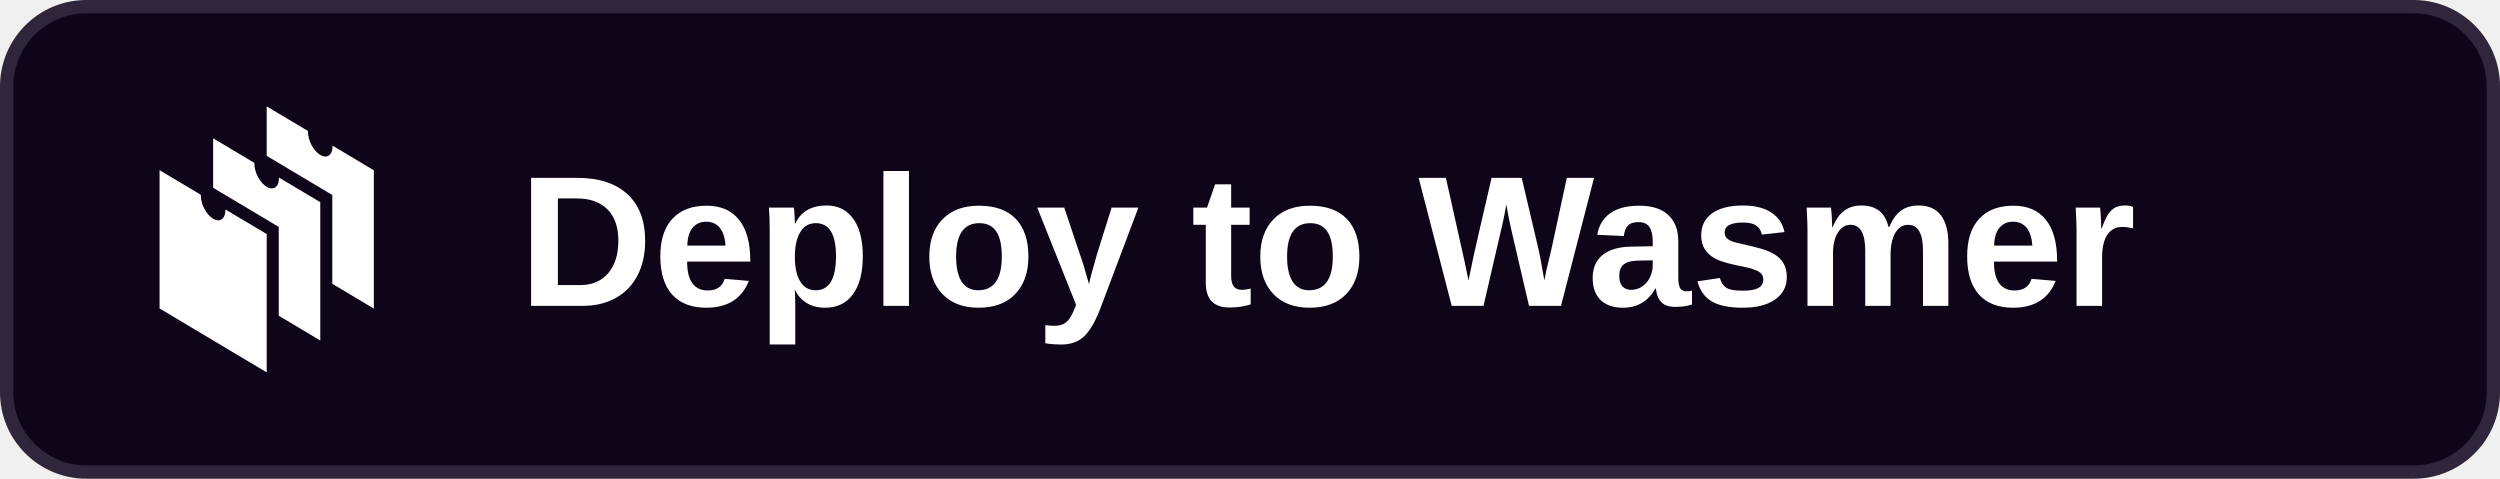
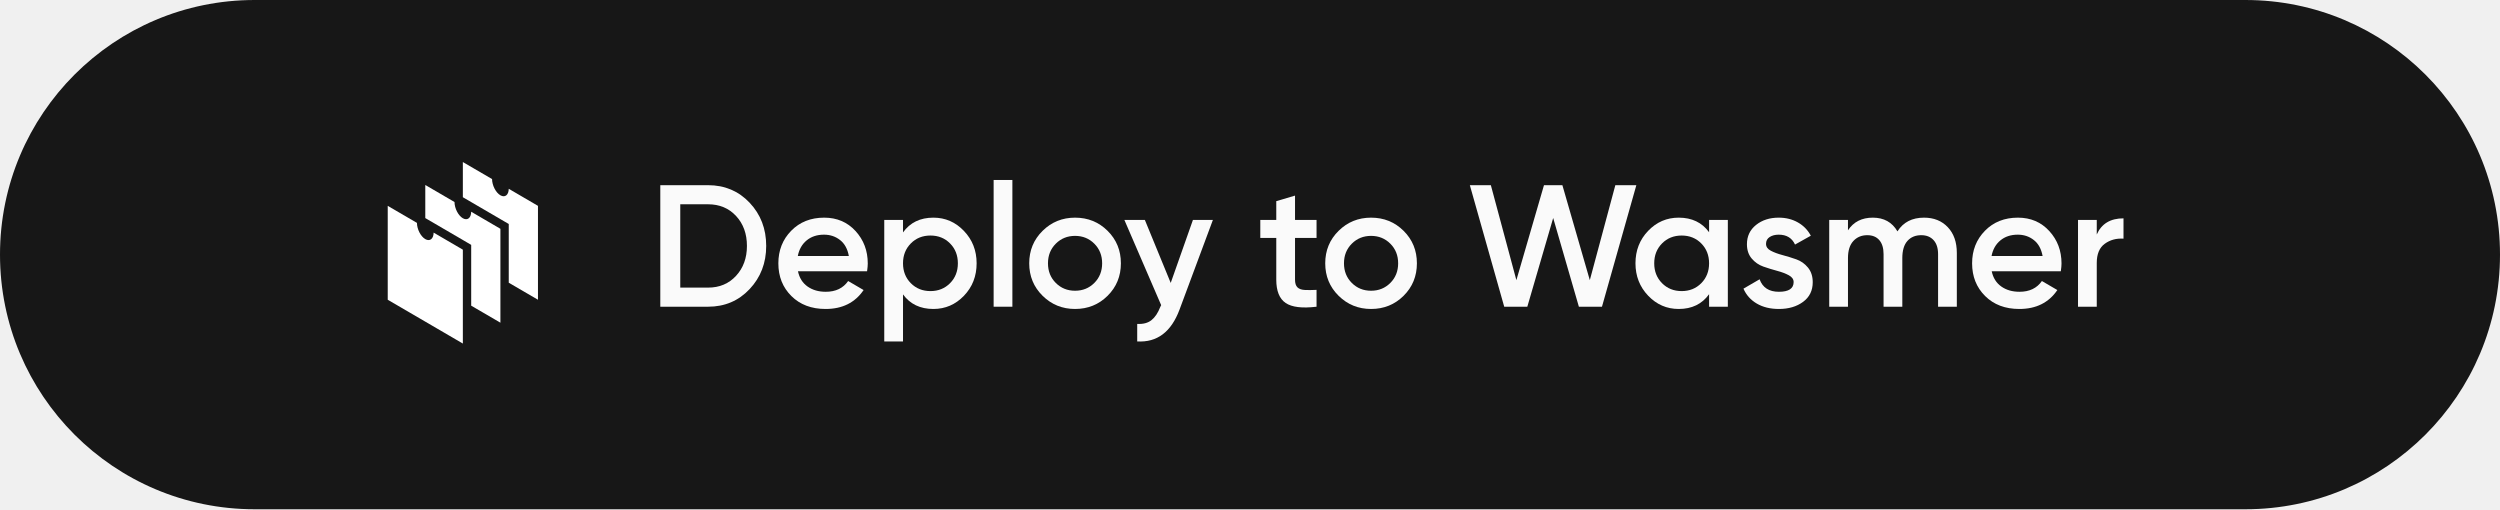
- <svg xmlns="http://www.w3.org/2000/svg" width="188" height="36" viewBox="0 0 188 36" role="img" aria-labelledby="title">
-   <rect x=".5" y=".5" width="187" height="35" rx="6" fill="#0F0518" stroke="#30263B" />
-   <g transform="translate(12 8) scale(.5556)">
-     <path d="M8.908 13.949C8.908 13.982 8.908 14.016 8.908 14.05C8.908 15.236 8.162 15.753 7.246 15.206C6.33 14.66 5.584 13.255 5.584 12.068C5.584 12.035 5.584 12.001 5.584 11.967L0 8.636V27.355L14.5 36V17.28L8.908 13.949Z" fill="#FFFFFF" />
-     <path d="M16.158 9.629C16.158 9.663 16.158 9.696 16.158 9.73C16.158 10.916 15.412 11.434 14.496 10.887C13.579 10.34 12.834 8.935 12.834 7.749C12.834 7.715 12.834 7.681 12.834 7.648L7.25 4.32V11.017L16.129 16.313V28.336L21.75 31.688V12.969L16.158 9.629Z" fill="#FFFFFF" />
-     <path d="M23.408 5.313C23.408 5.347 23.408 5.38 23.408 5.414C23.408 6.6 22.662 7.118 21.746 6.571C20.829 6.024 20.084 4.619 20.084 3.433C20.084 3.399 20.084 3.365 20.084 3.332L14.5 0V6.697L23.379 11.993V24.015L29 27.368V8.649L23.408 5.313Z" fill="#FFFFFF" />
+ <svg xmlns="http://www.w3.org/2000/svg" width="216" height="44" viewBox="0 0 216 44" role="img" aria-labelledby="title">
+   <rect width="216" height="44" rx="22" fill="#171717" />
+   <g transform="translate(33.5 14) scale(.5)" fill="#fff">
+     <path d="M20.912 4.622C20.898 5.697 20.264 6.201 19.47 5.747C18.677 5.286 18.035 4.038 18.028 2.942L12.98 0V6.079L20.199 10.29L20.912 10.708V11.537V20.854L25.96 23.796V7.571L20.912 4.622Z" />
+     <path d="M14.422 8.588C14.408 9.663 13.773 10.167 12.98 9.713C12.187 9.252 11.545 8.004 11.538 6.908L6.49 3.966V9.684L13.708 13.896L14.422 14.314V15.143V24.82L19.47 27.762V11.537L14.422 8.588Z" />
+     <path d="M7.932 12.194C7.918 13.268 7.283 13.773 6.49 13.319C5.697 12.857 5.055 11.61 5.048 10.514L0 7.572V23.796L12.98 31.367V15.143L7.932 12.194Z" />
  </g>
-   <text x="39" y="23" fill="#FFFFFF" font-family="Arial, Helvetica, sans-serif" font-size="14" font-weight="600">Deploy to Wasmer</text>
+   <g fill="#fafafa">
+     <path transform="translate(56 26.5) scale(.015 -.015)" d="M345 700Q489 700 584.5 599.0Q680 498 680 350Q680 203 584.5 101.5Q489 0 345 0H70V700ZM345 110Q444 110 506.5 178.0Q569 246 569 350Q569 455 506.5 522.5Q444 590 345 590H185V110Z" />
+     <path transform="translate(66.725 26.5) scale(.015 -.015)" d="M148 204Q160 147 203.0 116.5Q246 86 308 86Q394 86 437 148L526 96Q452 -13 307 -13Q185 -13 110.0 61.5Q35 136 35 250Q35 362 109.0 437.5Q183 513 299 513Q409 513 479.5 436.0Q550 359 550 249Q550 232 546 204ZM147 292H441Q430 353 390.5 384.0Q351 415 298 415Q238 415 198.0 382.0Q158 349 147 292Z" />
+     <path transform="translate(75.455 26.5) scale(.015 -.015)" d="M346 513Q449 513 522.0 436.5Q595 360 595 250Q595 139 522.0 63.0Q449 -13 346 -13Q232 -13 171 71V-200H63V500H171V428Q232 513 346 513ZM216.0 135.5Q261 90 329.0 90.0Q397 90 442.0 135.5Q487 181 487.0 250.0Q487 319 442.0 364.5Q397 410 329.0 410.0Q261 410 216.0 364.5Q171 319 171.0 250.0Q171 181 216.0 135.5Z" />
+     <path transform="translate(84.905 26.5) scale(.015 -.015)" d="M63 0V730H171V0Z" />
+     <path transform="translate(88.4 26.5) scale(.015 -.015)" d="M299 -13Q189 -13 112.0 63.0Q35 139 35.0 250.0Q35 361 112.0 437.0Q189 513 299 513Q410 513 486.5 437.0Q563 361 563.0 250.0Q563 139 486.5 63.0Q410 -13 299 -13ZM188.0 137.0Q233 92 299.0 92.0Q365 92 410.0 137.0Q455 182 455.0 250.0Q455 318 410.0 363.0Q365 408 299.0 408.0Q233 408 188.0 363.0Q143 318 143.0 250.0Q143 182 188.0 137.0Z" />
+     <path transform="translate(97.07 26.5) scale(.015 -.015)" d="M400 500H515L323 -16Q251 -210 79 -200V-99Q130 -102 161.0 -77.5Q192 -53 212 -1L217 9L5 500H123L272 137Z" />
+     <path transform="translate(108.62 26.5) scale(.015 -.015)" d="M342 396H218V156Q218 125 232.0 111.5Q246 98 273.5 96.5Q301 95 342 97V0Q218 -15 164.0 21.5Q110 58 110 156V396H18V500H110V608L218 640V500H342Z" />
+     <path transform="translate(113.975 26.5) scale(.015 -.015)" d="M299 -13Q189 -13 112.0 63.0Q35 139 35.0 250.0Q35 361 112.0 437.0Q189 513 299 513Q410 513 486.5 437.0Q563 361 563.0 250.0Q563 139 486.5 63.0Q410 -13 299 -13ZM188.0 137.0Q233 92 299.0 92.0Q365 92 410.0 137.0Q455 182 455.0 250.0Q455 318 410.0 363.0Q365 408 299.0 408.0Q233 408 188.0 363.0Q143 318 143.0 250.0Q143 182 188.0 137.0Z" />
+     <path transform="translate(126.695 26.5) scale(.015 -.015)" d="M218 0 20 700H141L288 153L447 700H553L711 153L858 700H979L781 0H648L500 511L351 0Z" />
+     <path transform="translate(140.78 26.5) scale(.015 -.015)" d="M459 500H567V0H459V72Q398 -13 284 -13Q181 -13 108.0 63.5Q35 140 35 250Q35 361 108.0 437.0Q181 513 284 513Q398 513 459 429ZM188.0 135.5Q233 90 301.0 90.0Q369 90 414.0 135.5Q459 181 459.0 250.0Q459 319 414.0 364.5Q369 410 301.0 410.0Q233 410 188.0 364.5Q143 319 143.0 250.0Q143 181 188.0 135.5Z" />
+     <path transform="translate(150.185 26.5) scale(.015 -.015)" d="M160 362Q160 337 187.5 322.5Q215 308 254.5 297.5Q294 287 334.0 273.0Q374 259 401.5 225.5Q429 192 429 141Q429 69 373.5 28.0Q318 -13 234 -13Q160 -13 107.0 18.0Q54 49 30 104L123 158Q149 86 234.0 86.0Q319 86 319 142Q319 166 291.5 181.0Q264 196 224.5 206.5Q185 217 145.0 231.0Q105 245 77.5 277.5Q50 310 50 360Q50 429 102.5 471.0Q155 513 233 513Q295 513 343.5 485.5Q392 458 418 409L327 358Q301 415 233 415Q202 415 181.0 401.5Q160 388 160 362Z" />
+     <path transform="translate(157.1 26.5) scale(.015 -.015)" d="M609 513Q694 513 746.0 458.0Q798 403 798 310V0H690V303Q690 355 664.0 383.5Q638 412 593 412Q543 412 513.5 379.0Q484 346 484 280V0H376V303Q376 355 351.5 383.5Q327 412 282 412Q233 412 202.0 378.5Q171 345 171 280V0H63V500H171V440Q219 513 314 513Q410 513 456 434Q506 513 609 513Z" />
+     <path transform="translate(169.865 26.5) scale(.015 -.015)" d="M148 204Q160 147 203.0 116.5Q246 86 308 86Q394 86 437 148L526 96Q452 -13 307 -13Q185 -13 110.0 61.5Q35 136 35 250Q35 362 109.0 437.5Q183 513 299 513Q409 513 479.5 436.0Q550 359 550 249Q550 232 546 204ZM147 292H441Q430 353 390.5 384.0Q351 415 298 415Q238 415 198.0 382.0Q158 349 147 292Z" />
+     <path transform="translate(178.595 26.5) scale(.015 -.015)" d="M171 416Q212 509 325 509V392Q263 396 217.0 362.5Q171 329 171 252V0H63V500H171Z" />
+   </g>
</svg>
